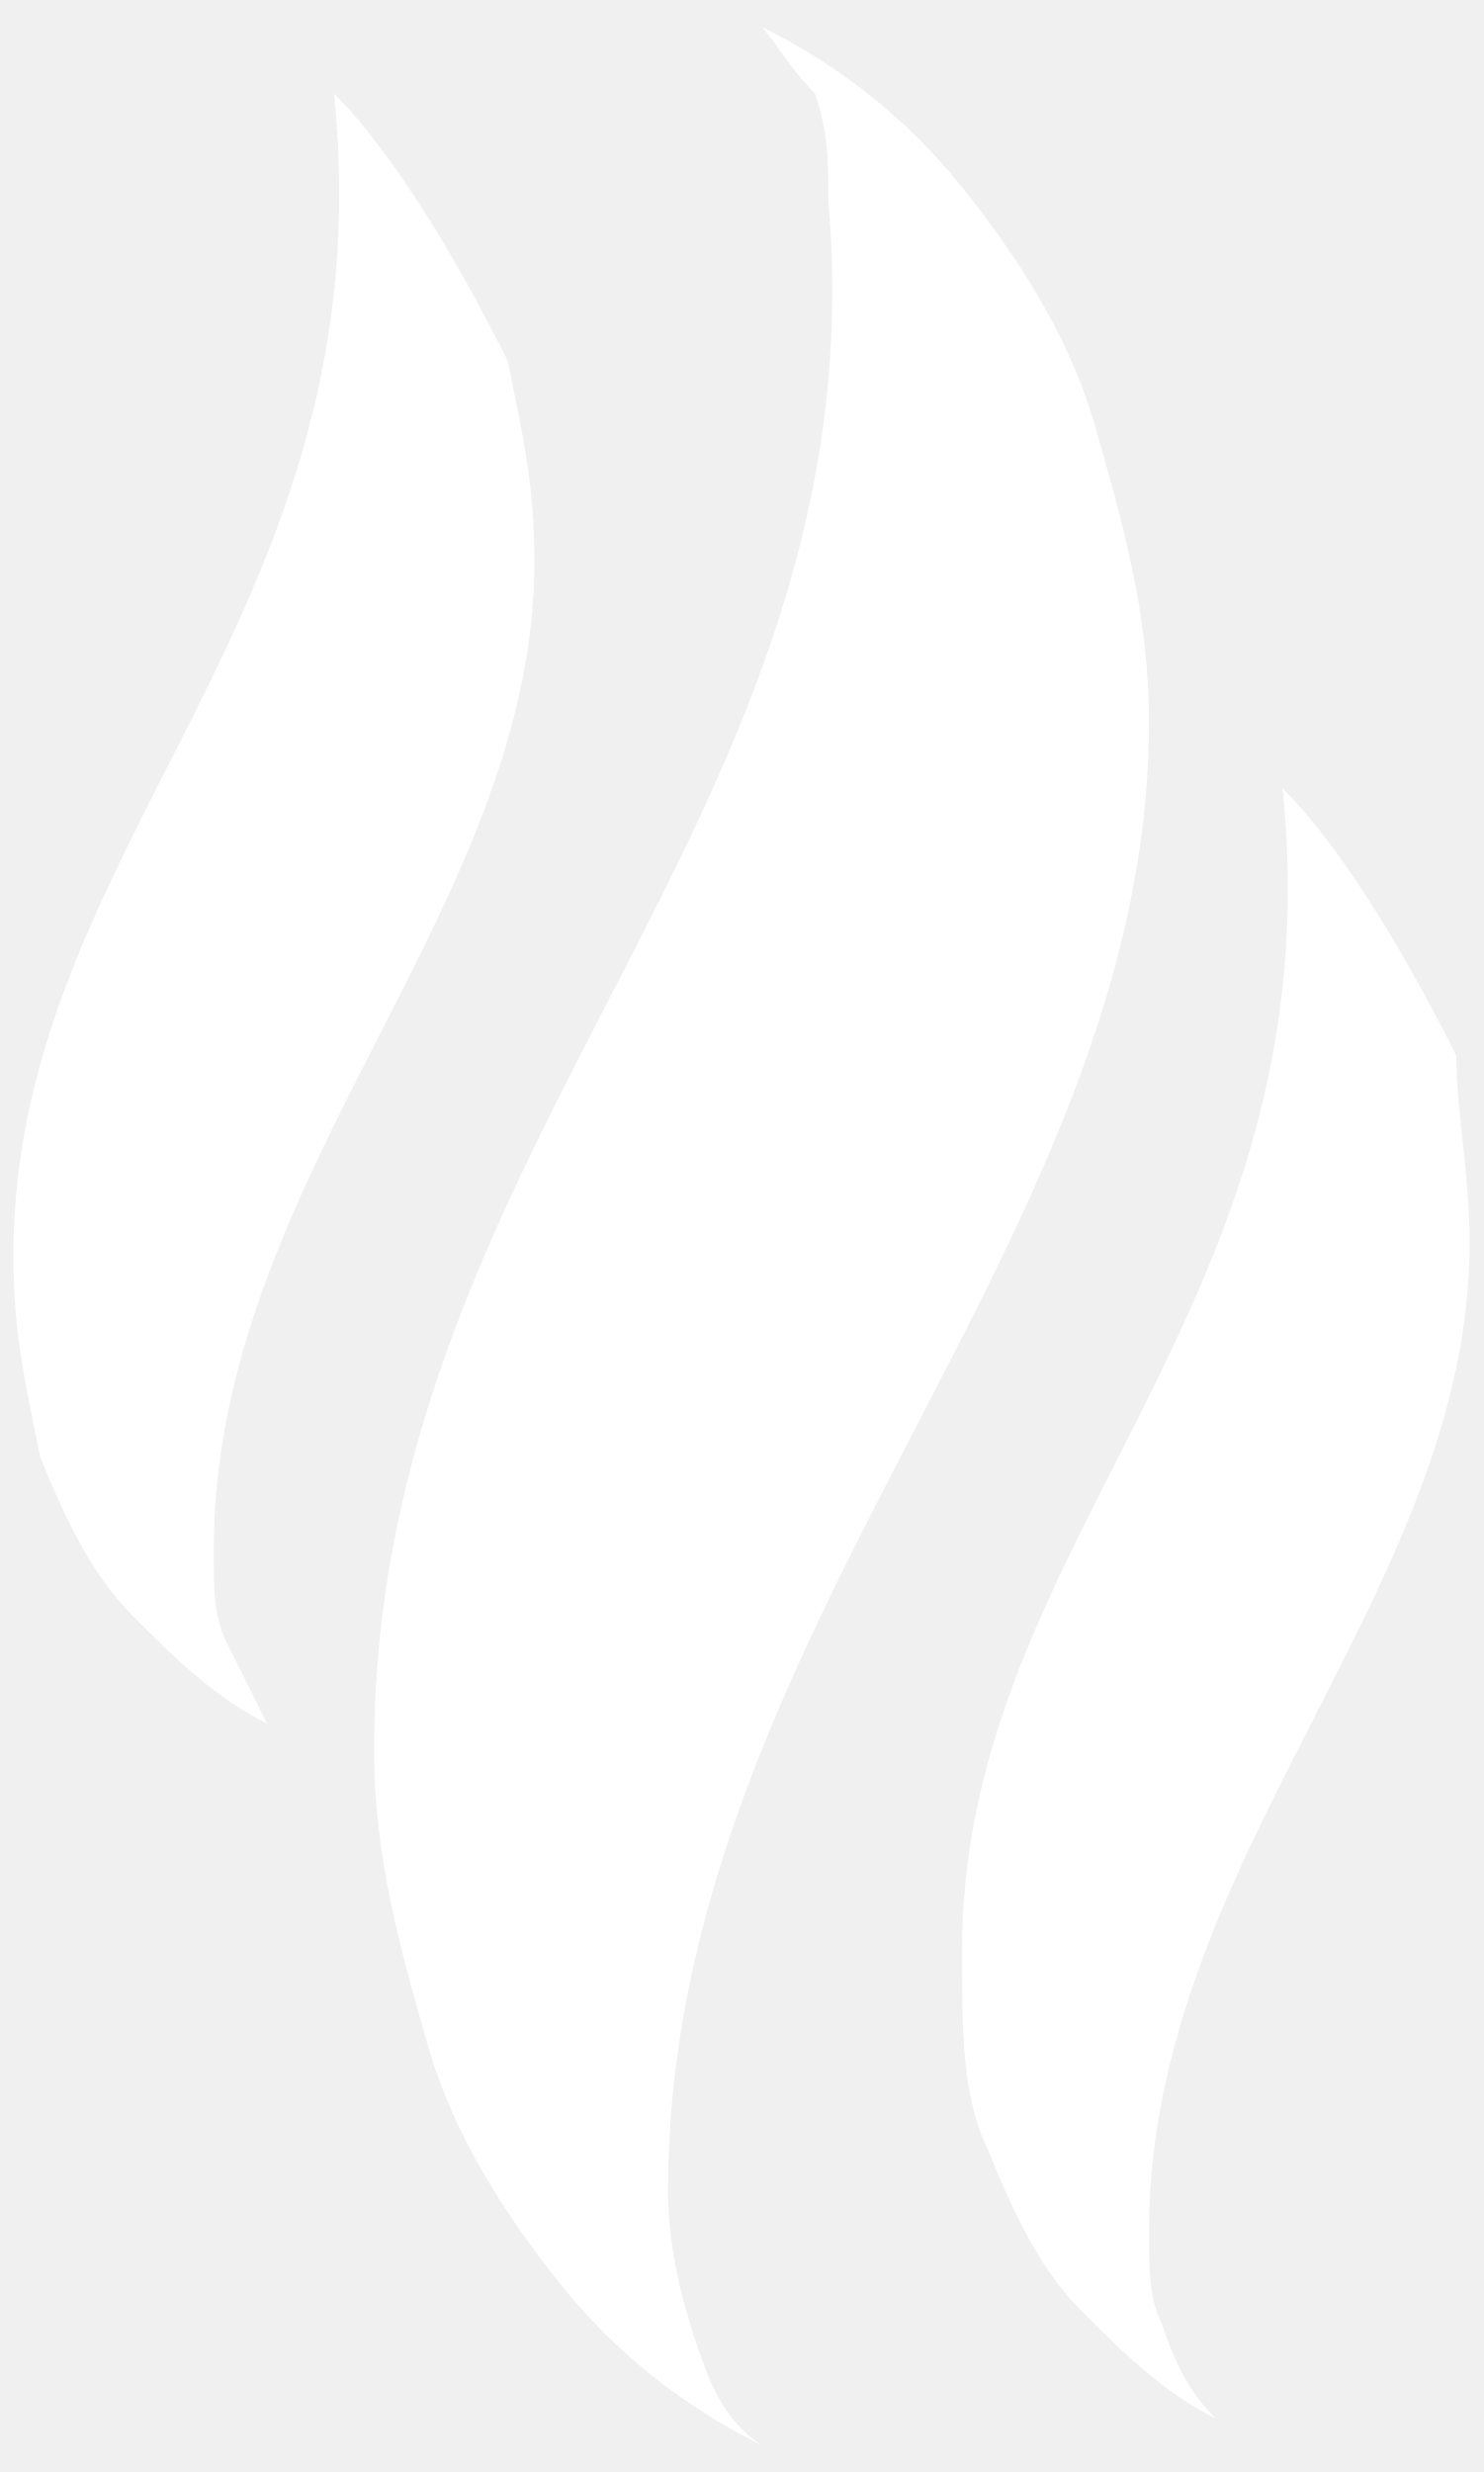
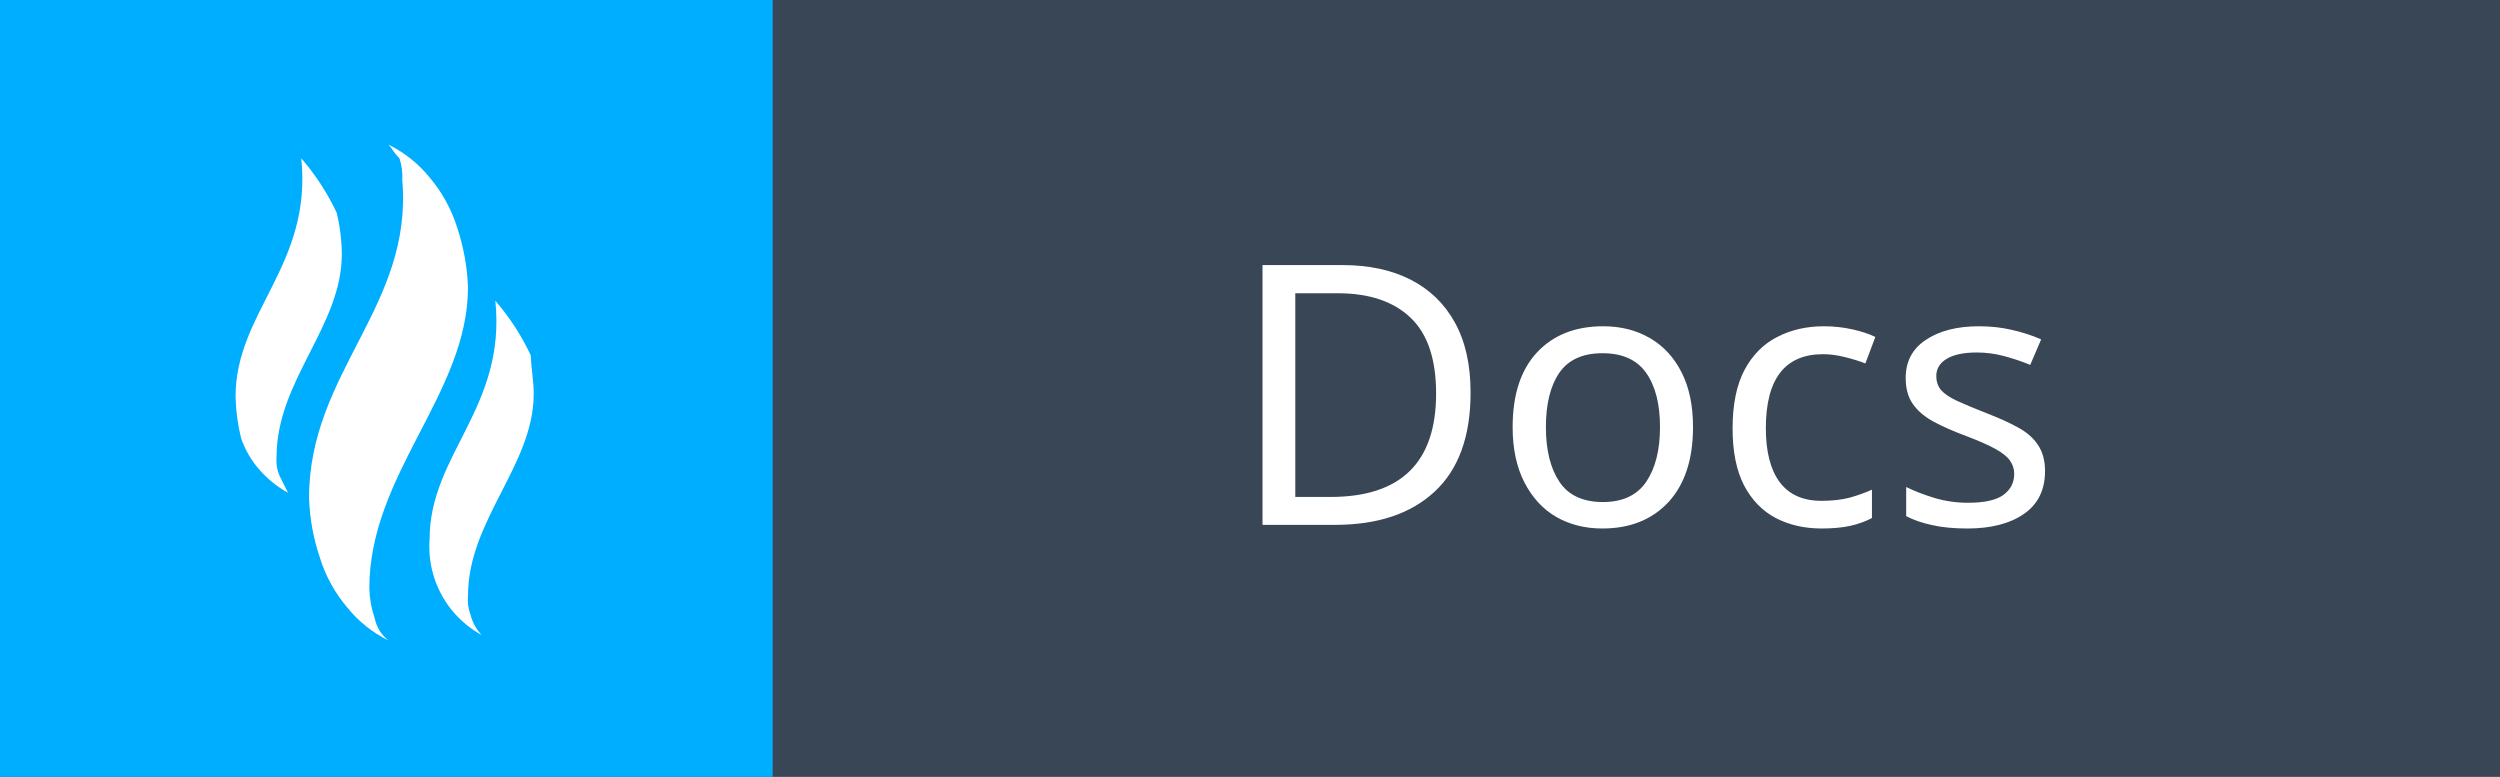
- <svg xmlns="http://www.w3.org/2000/svg" version="1.1" id="Layer_1" x="0px" y="0px" height="40px" viewBox="0 0 11.1 18.5" style="enable-background:new 0 0 11.1 18.5;" xml:space="preserve">
-   <style type="text/css">
- 	.st0{fill:#FFFFFF;}
- </style>
-   <path class="st0" d="M5.7,18.3c-0.6-0.3-1.1-0.7-1.5-1.2c-0.4-0.5-0.8-1.1-1-1.8c-0.2-0.7-0.4-1.4-0.4-2.2c0-4.6,3.8-7,3.4-11.6  c0-0.3,0-0.5-0.1-0.8C5.9,0.5,5.8,0.3,5.7,0.2c0.6,0.3,1.1,0.7,1.5,1.2c0.4,0.5,0.8,1.1,1,1.8c0.2,0.7,0.4,1.4,0.4,2.2  c0,3.9-3.6,6.8-3.6,11c0,0.4,0.1,0.8,0.2,1.1C5.3,17.8,5.4,18.1,5.7,18.3" />
-   <path class="st0" d="M9.1,18.1c-0.4-0.2-0.7-0.5-1-0.8c-0.3-0.3-0.5-0.7-0.7-1.2c-0.2-0.4-0.2-0.9-0.2-1.5c0-3.1,2.8-4.8,2.4-8.7  c0.5,0.5,1,1.4,1.3,2C10.9,8.3,11,8.8,11,9.3c0,2.6-2.4,4.6-2.4,7.4c0,0.3,0,0.5,0.1,0.7C8.8,17.7,8.9,17.9,9.1,18.1" />
-   <path class="st0" d="M2,12.9c-0.4-0.2-0.7-0.5-1-0.8c-0.3-0.3-0.5-0.7-0.7-1.2C0.2,10.4,0.1,10,0.1,9.4c0-3.1,2.8-4.8,2.4-8.7  c0.5,0.5,1,1.4,1.3,2C3.9,3.2,4,3.6,4,4.2c0,2.6-2.4,4.6-2.4,7.4c0,0.3,0,0.5,0.1,0.7C1.8,12.5,1.9,12.7,2,12.9" />
+ <svg xmlns="http://www.w3.org/2000/svg" viewBox="0 0 160.9 50">
+   <defs>
+     <style>.cls-1{fill:#384655;}.cls-2{font-size:23.4px;font-family:Flexo-Demi, Flexo;letter-spacing:0em;}.cls-2,.cls-4{fill:#fff;}.cls-3{fill:#00aeff;}</style>
+   </defs>
+   <g id="Layer_2" data-name="Layer 2">
+     <g id="Layer_1-2" data-name="Layer 1">
+       <rect class="cls-1" width="160.9" height="50" />
+       <text class="cls-2" transform="translate(78.99 33.78)">Docs</text>
+       <rect class="cls-3" width="49.73" height="50" />
+       <path class="cls-4" d="M25,41.22a7.83,7.83,0,0,1-2.64-2.11,9.08,9.08,0,0,1-1.76-3.18,13.42,13.42,0,0,1-.71-3.88c0-8.11,6.7-12.34,6-20.45a3.8,3.8,0,0,0-.18-1.41c-.35-.35-.53-.71-.71-.88a7.87,7.87,0,0,1,2.65,2.11,9.34,9.34,0,0,1,1.76,3.18,13.83,13.83,0,0,1,.71,3.88c0,6.87-6.35,12-6.35,19.39a6.52,6.52,0,0,0,.35,1.94A2.42,2.42,0,0,0,25,41.22" />
+       <path class="cls-4" d="M31,40.87a6.59,6.59,0,0,1-1.76-1.41,6.48,6.48,0,0,1-1.59-4.76c0-5.47,4.94-8.46,4.23-15.34a15.14,15.14,0,0,1,2.29,3.53c0,.7.18,1.58.18,2.46,0,4.59-4.23,8.12-4.23,13a2.74,2.74,0,0,0,.17,1.24A2.87,2.87,0,0,0,31,40.87" />
+       <path class="cls-4" d="M18.51,31.7a6.75,6.75,0,0,1-1.76-1.41,6,6,0,0,1-1.24-2.11,12.5,12.5,0,0,1-.35-2.65c0-5.47,4.94-8.46,4.23-15.34a15.14,15.14,0,0,1,2.29,3.53A11.69,11.69,0,0,1,22,16.36C22,21,17.8,24.47,17.8,29.41A2.54,2.54,0,0,0,18,30.64l.53,1.06" />
+     </g>
+   </g>
</svg>
